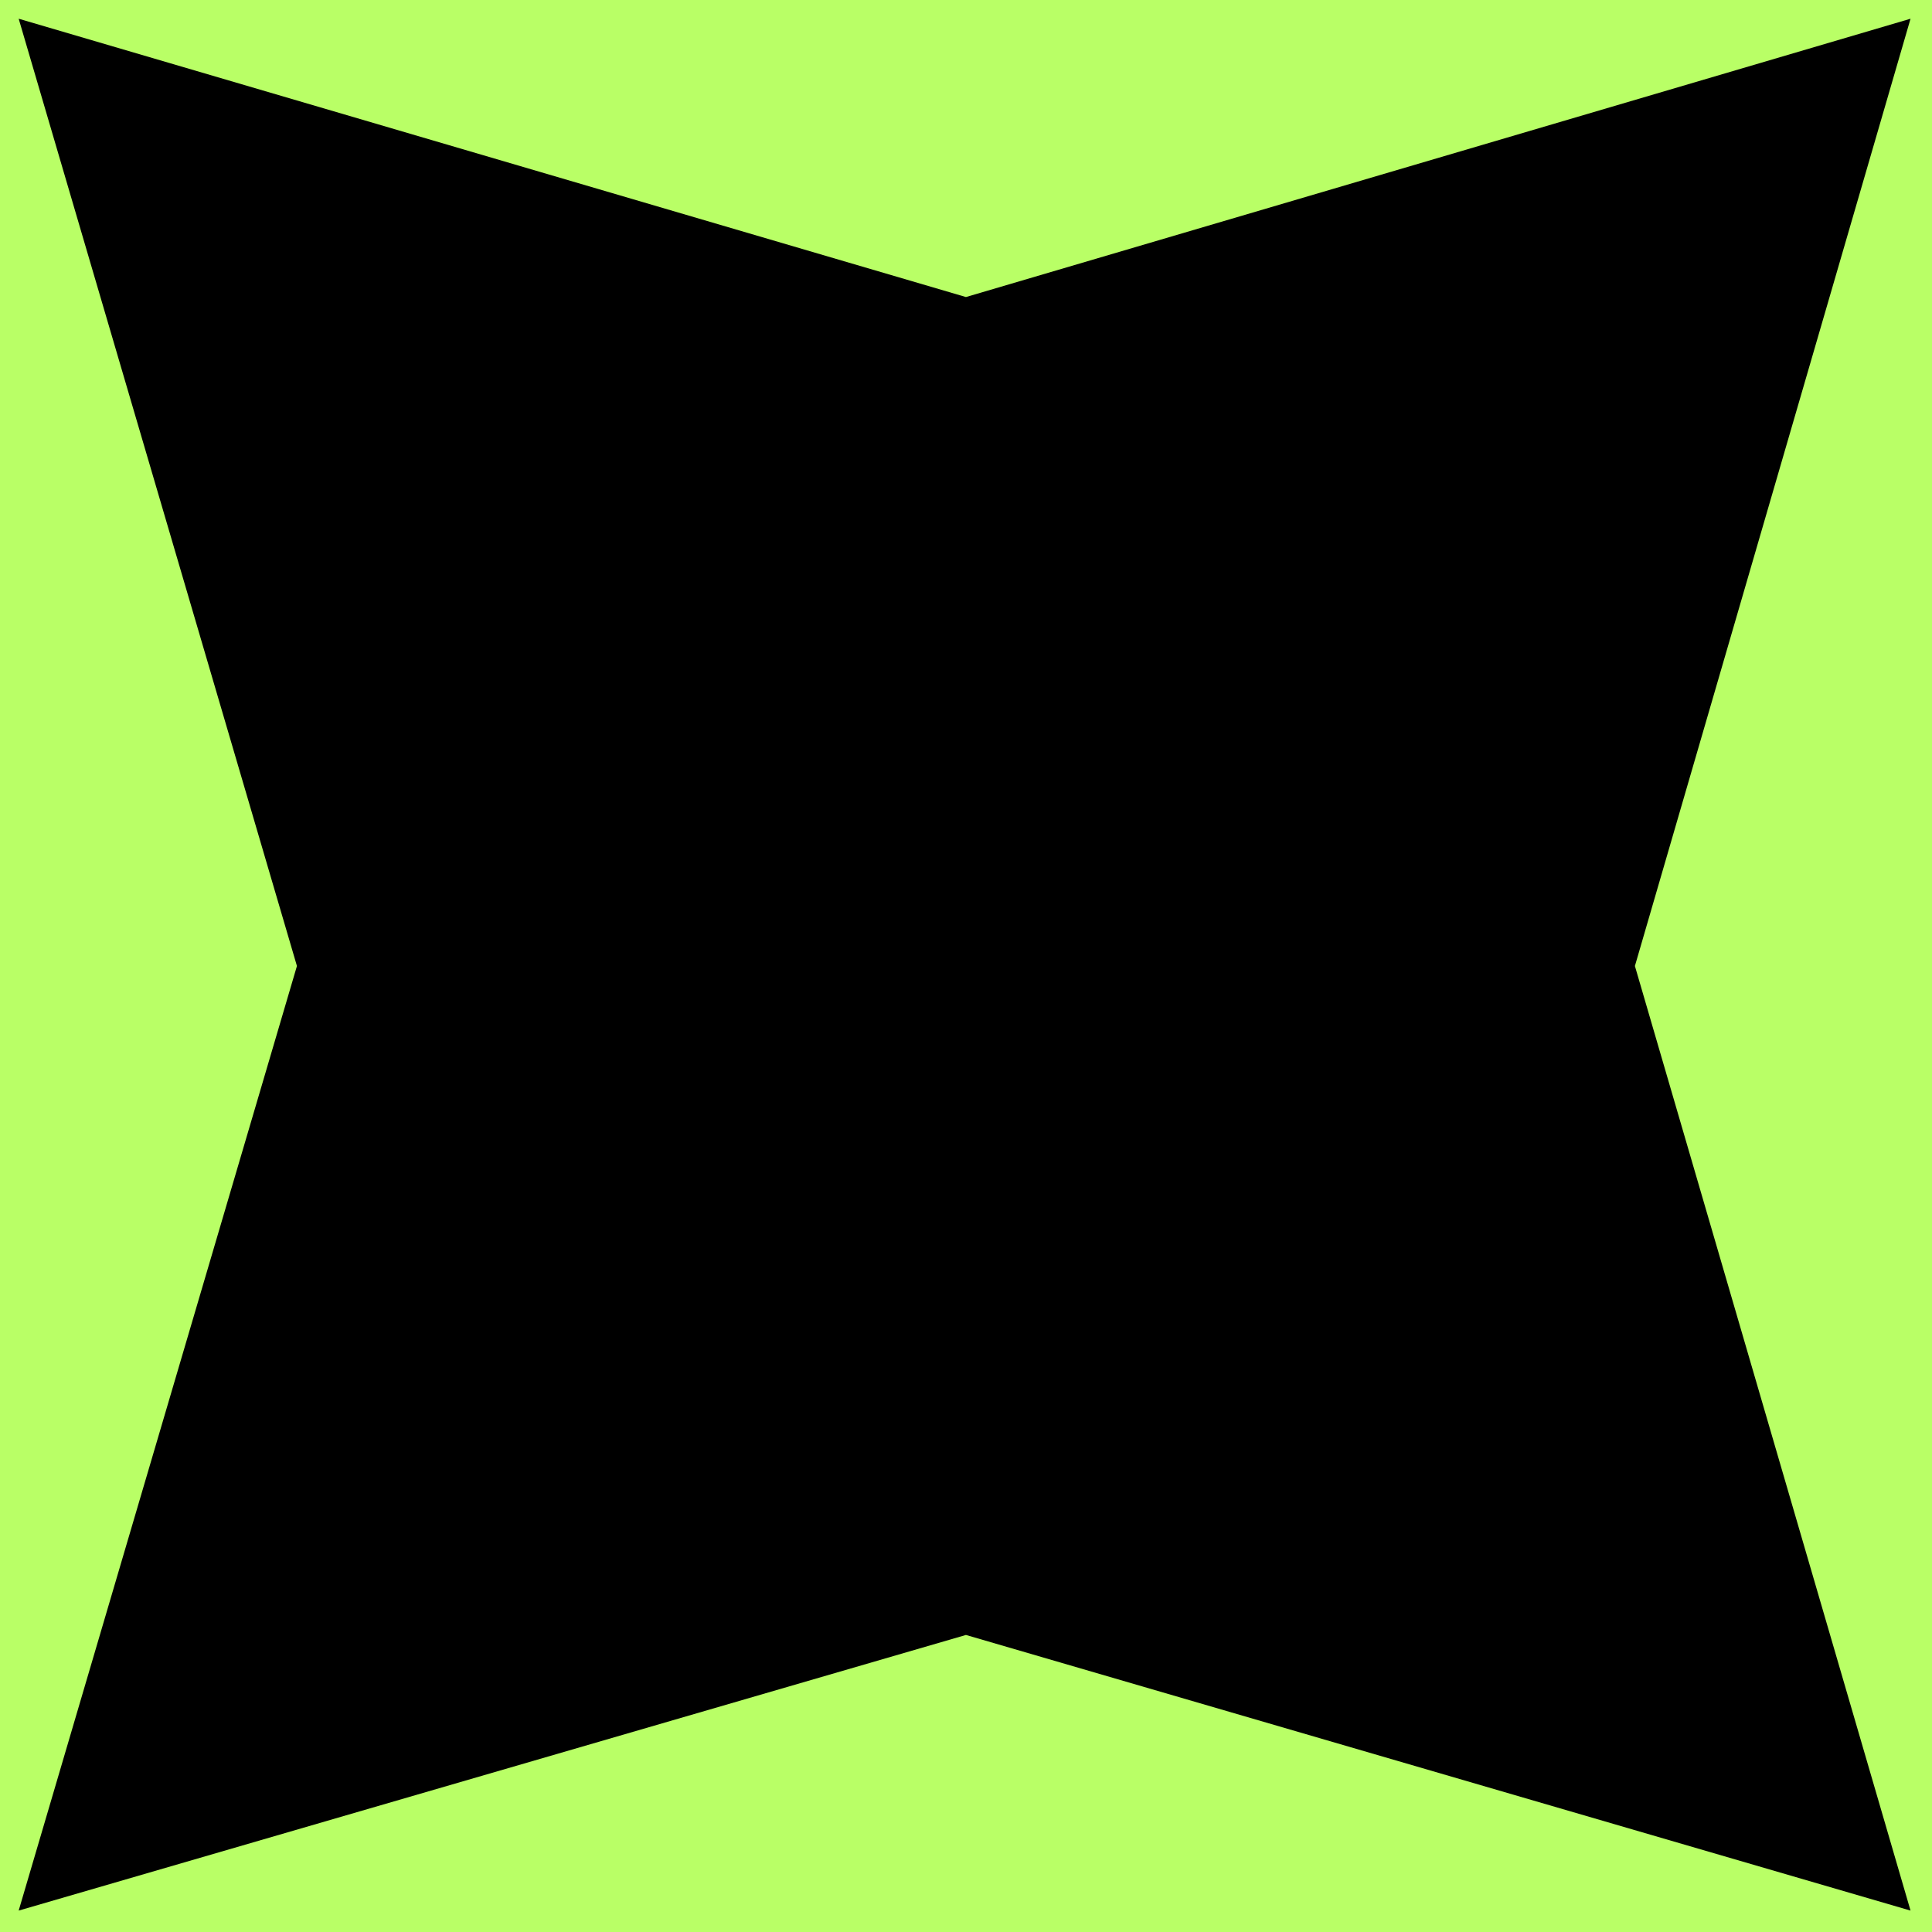
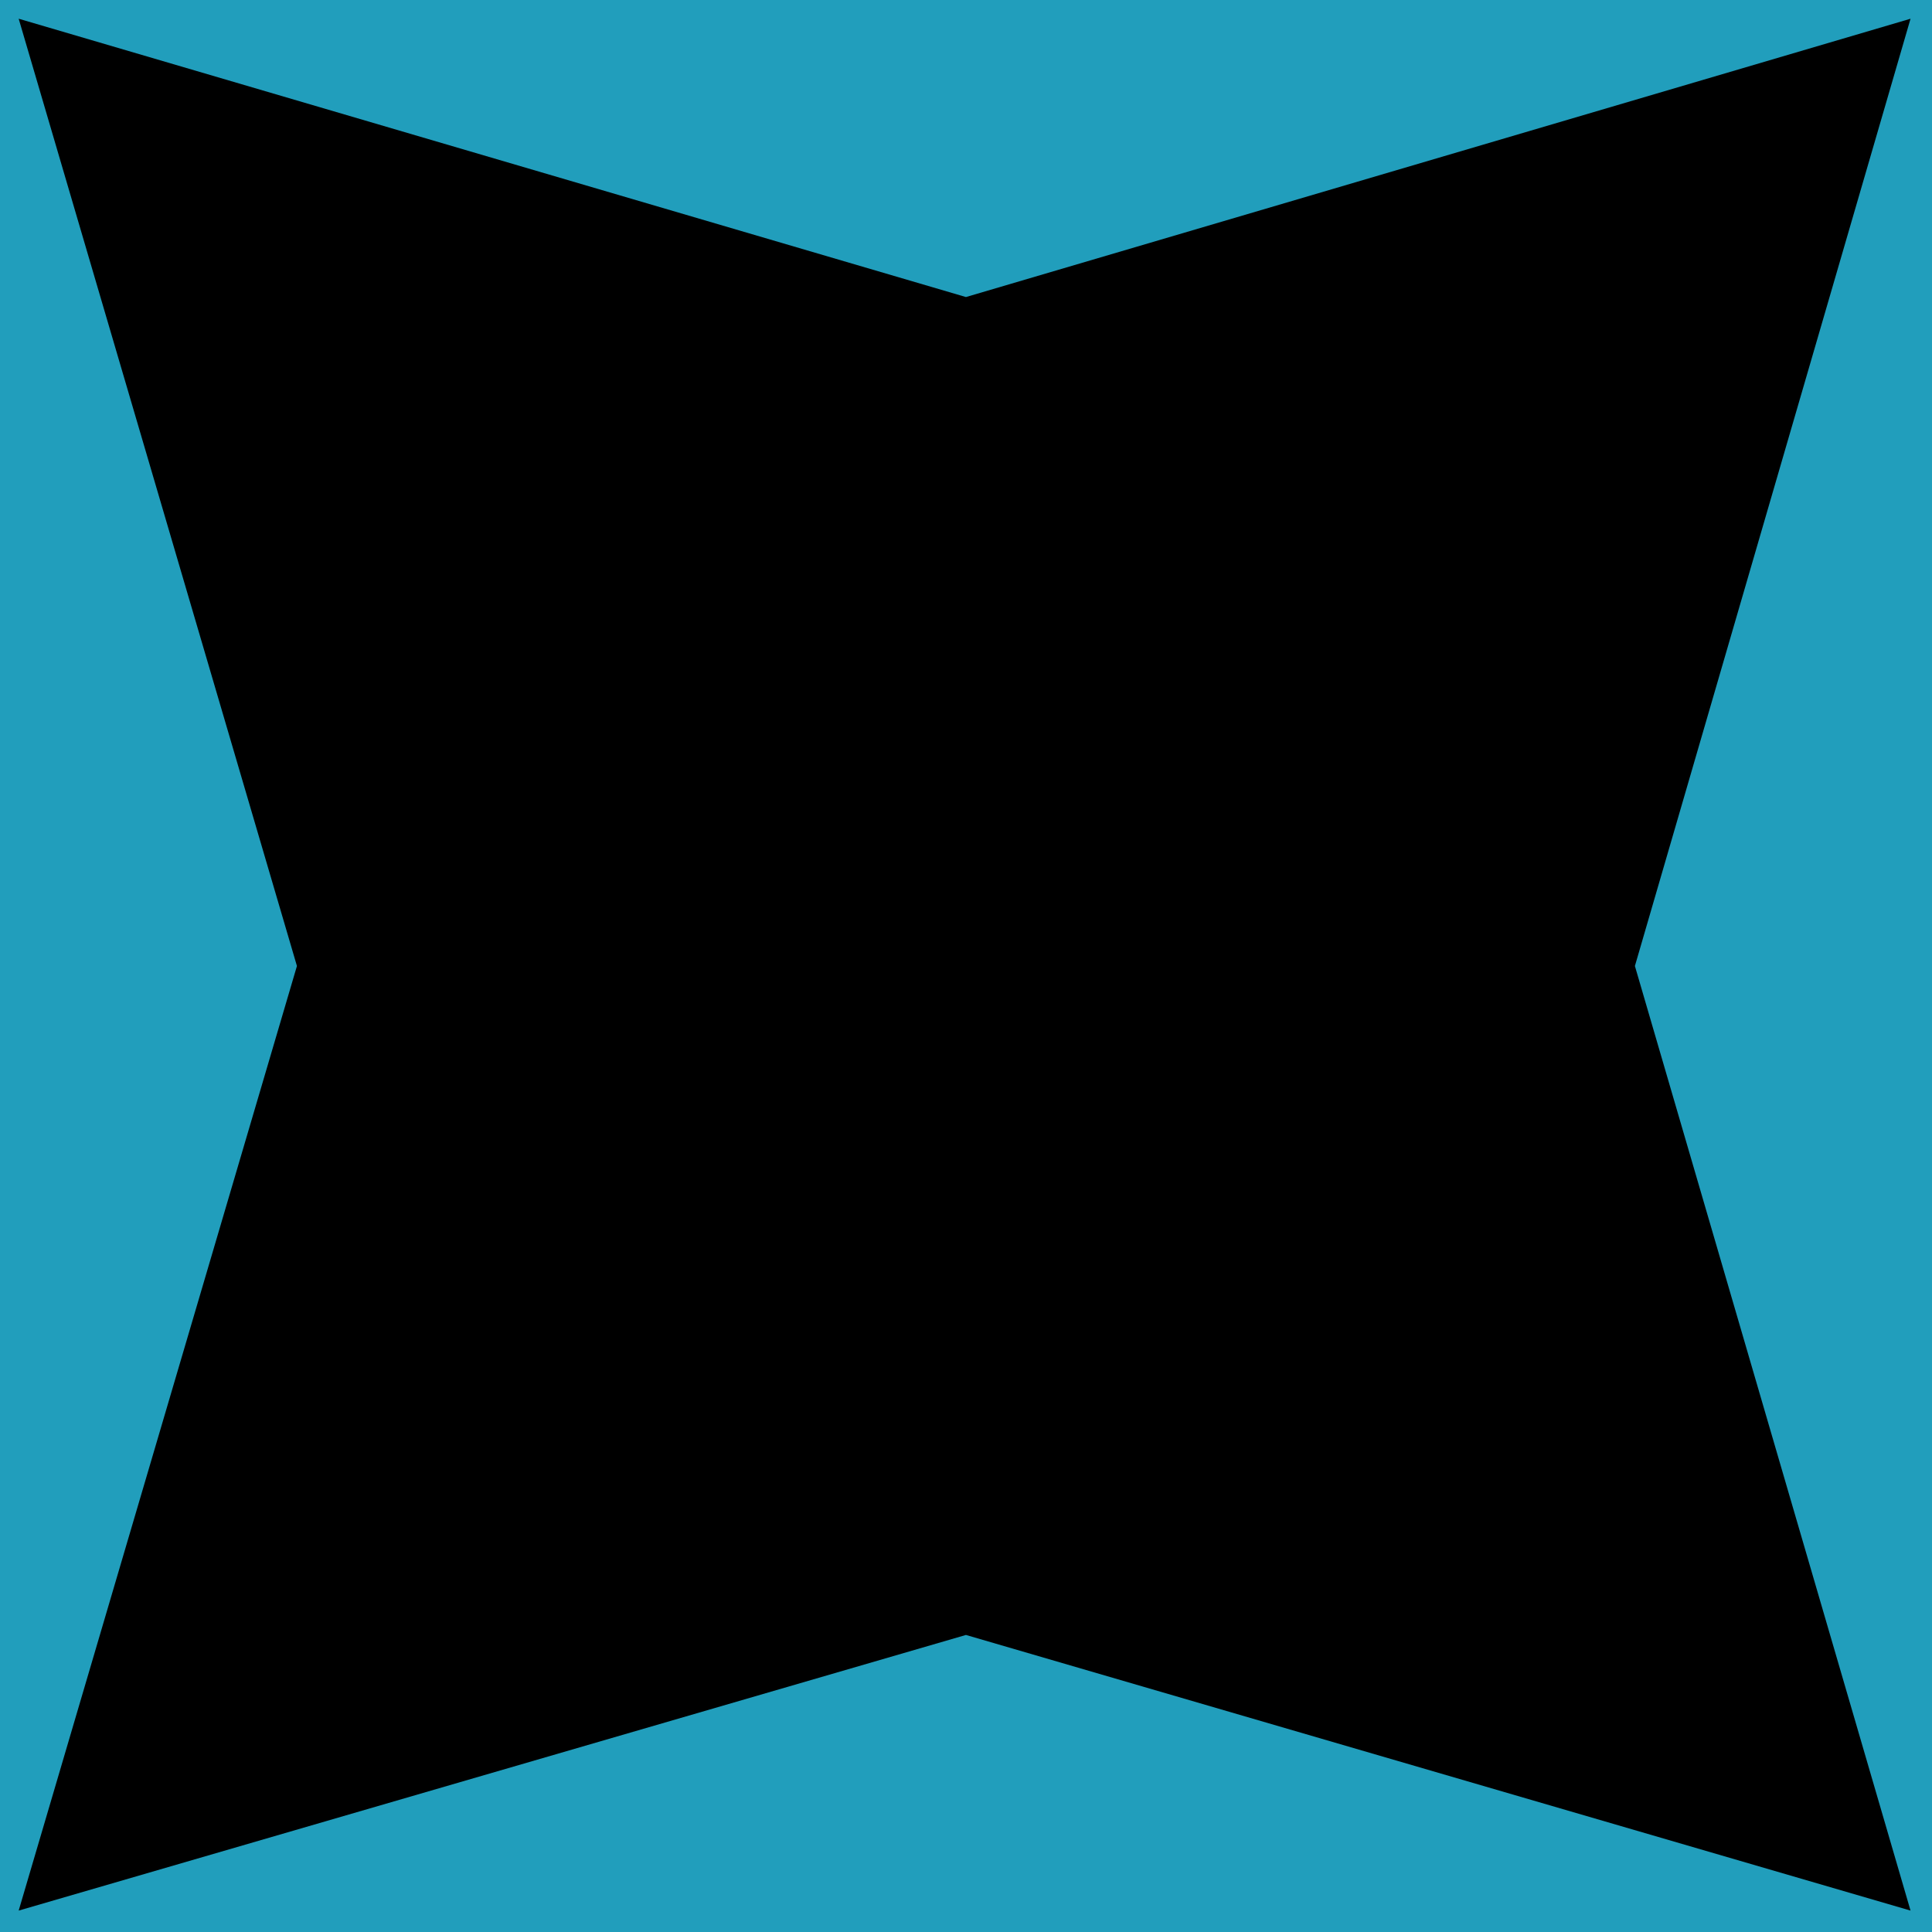
<svg xmlns="http://www.w3.org/2000/svg" width="36" height="36" viewBox="0 0 36 36" fill="none">
  <g clip-path="url(#clip0_920_231)">
-     <rect width="36" height="36" fill="#B9FF66" />
+     <rect width="36" height="36" fill="#219ebc" />
    <path d="M17.999 5.535L35.6 0.349L30.464 18L35.6 35.601L17.999 30.465L0.348 35.601L5.533 18L0.348 0.349L17.999 5.535Z" fill="black" />
  </g>
  <defs>
    <clipPath id="clip0_920_231">
      <rect width="36" height="36" fill="white" />
    </clipPath>
  </defs>
</svg>
